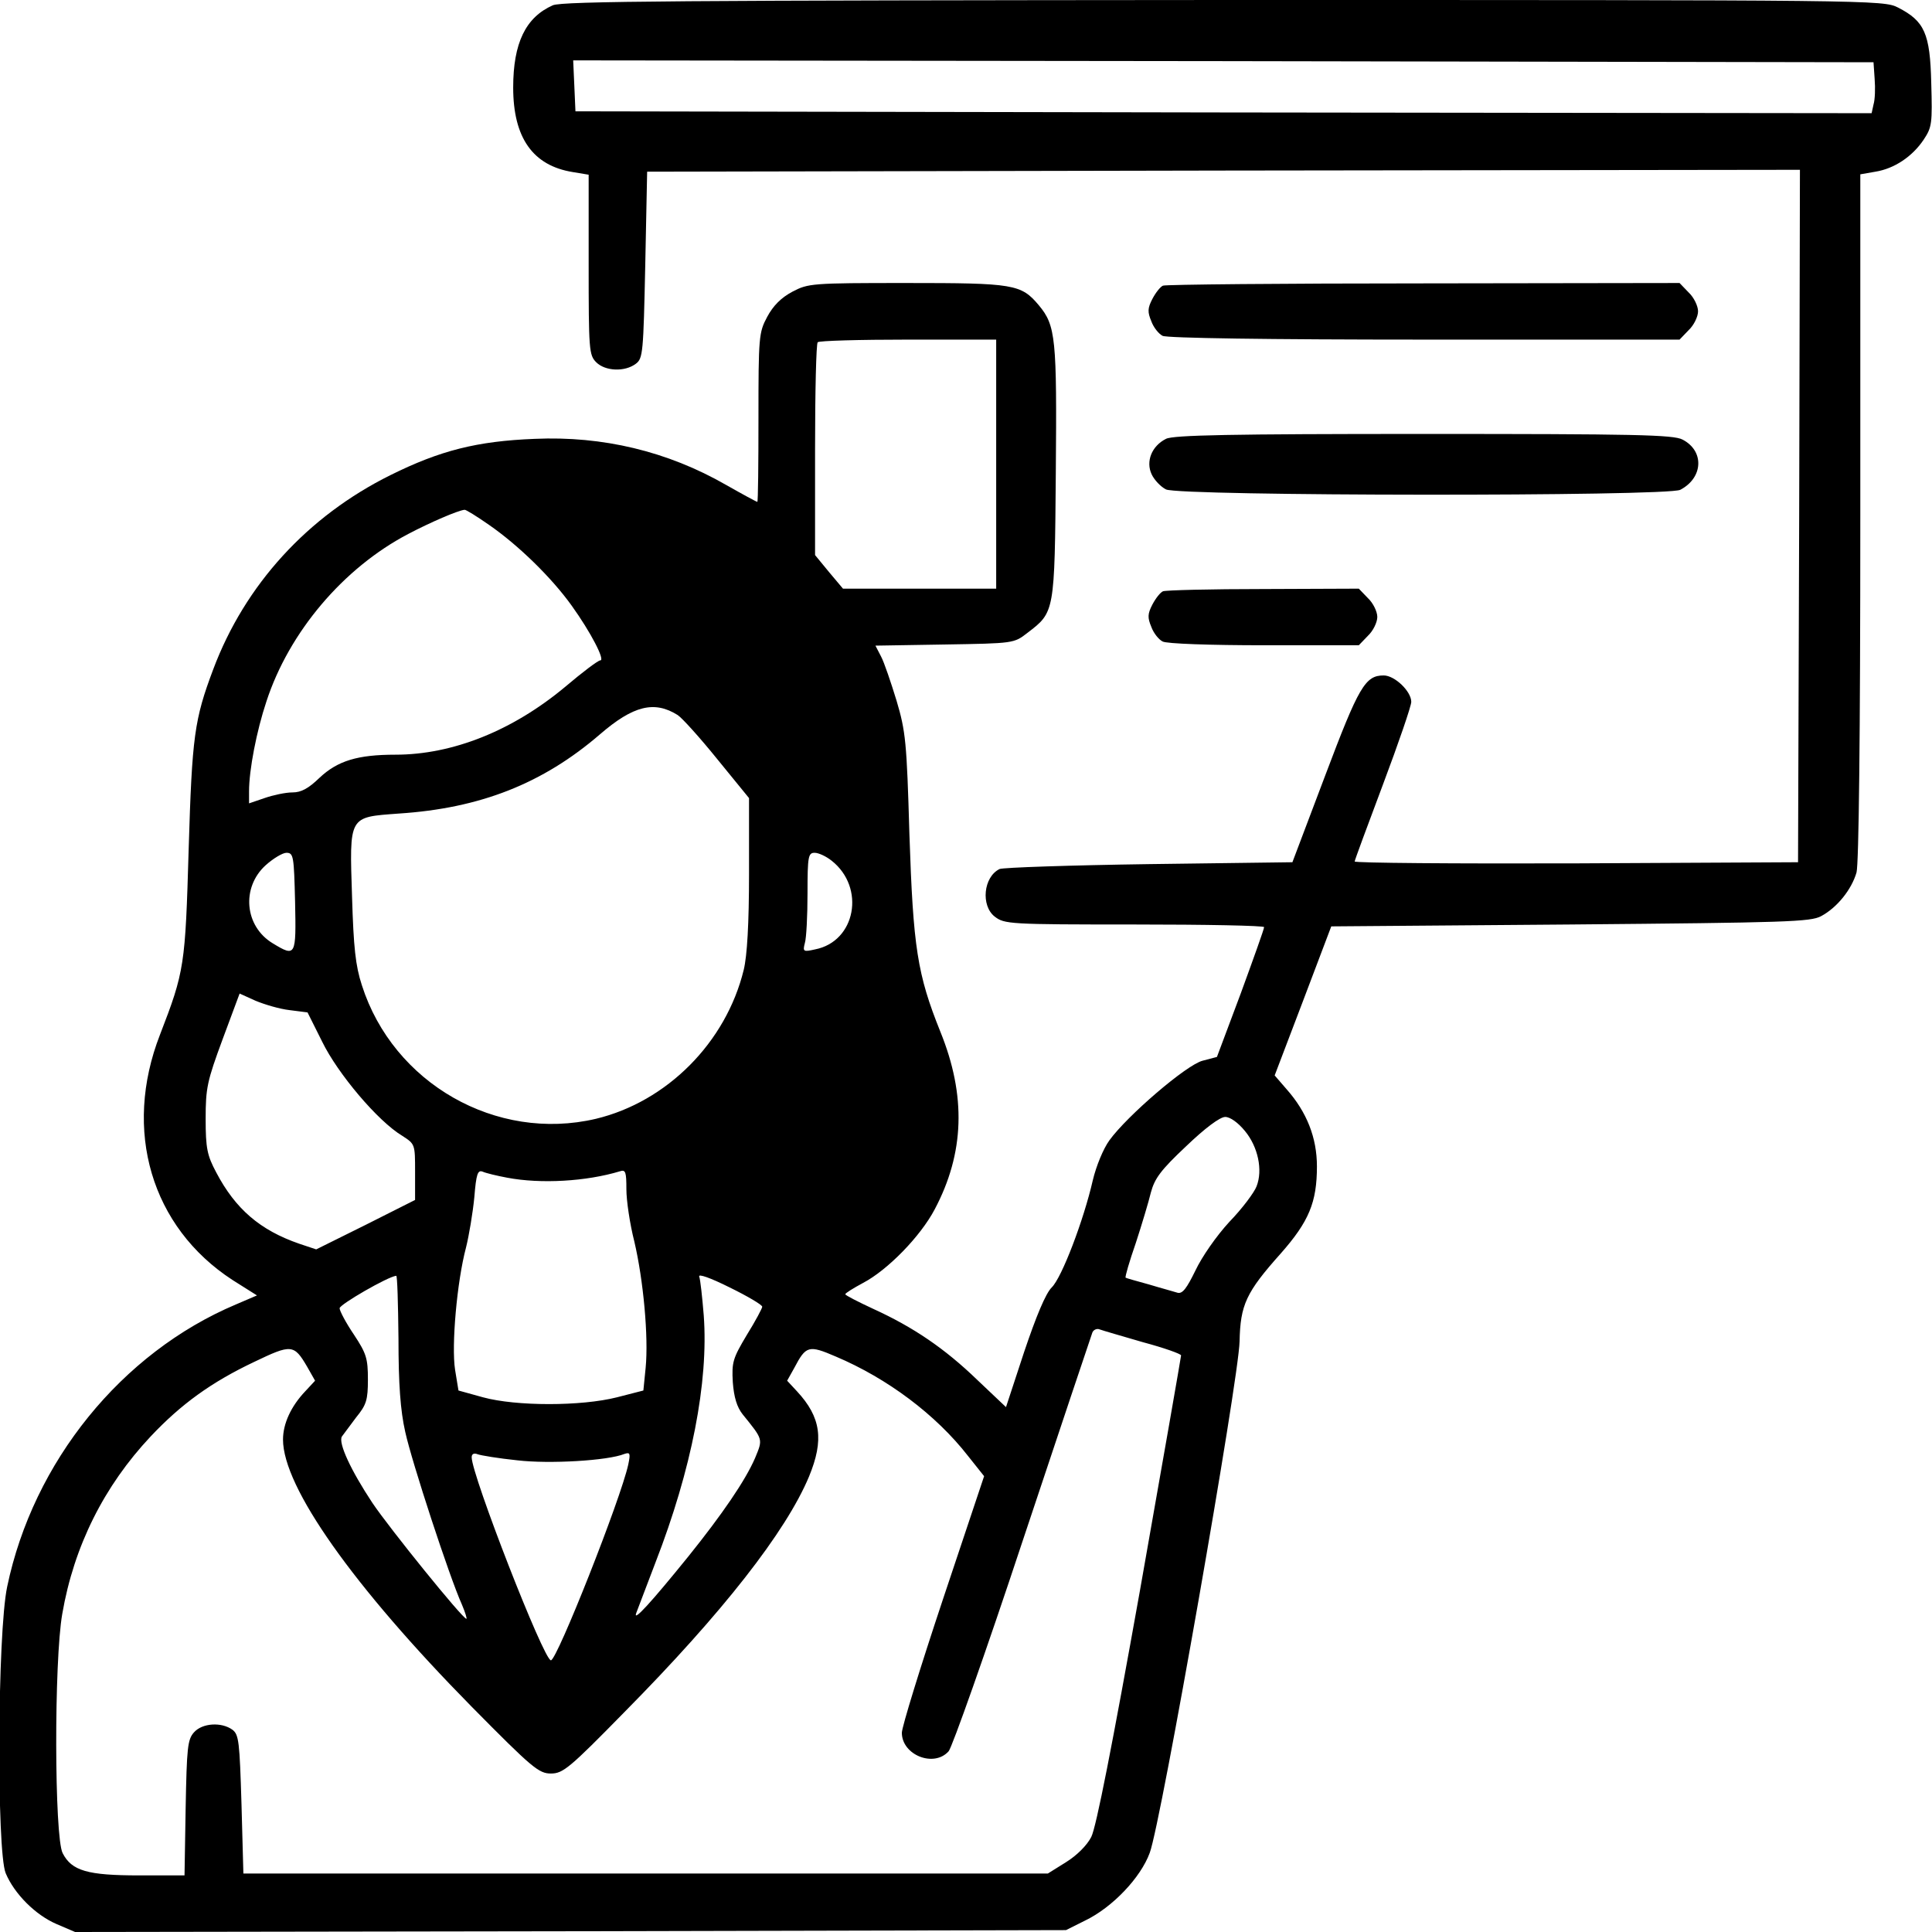
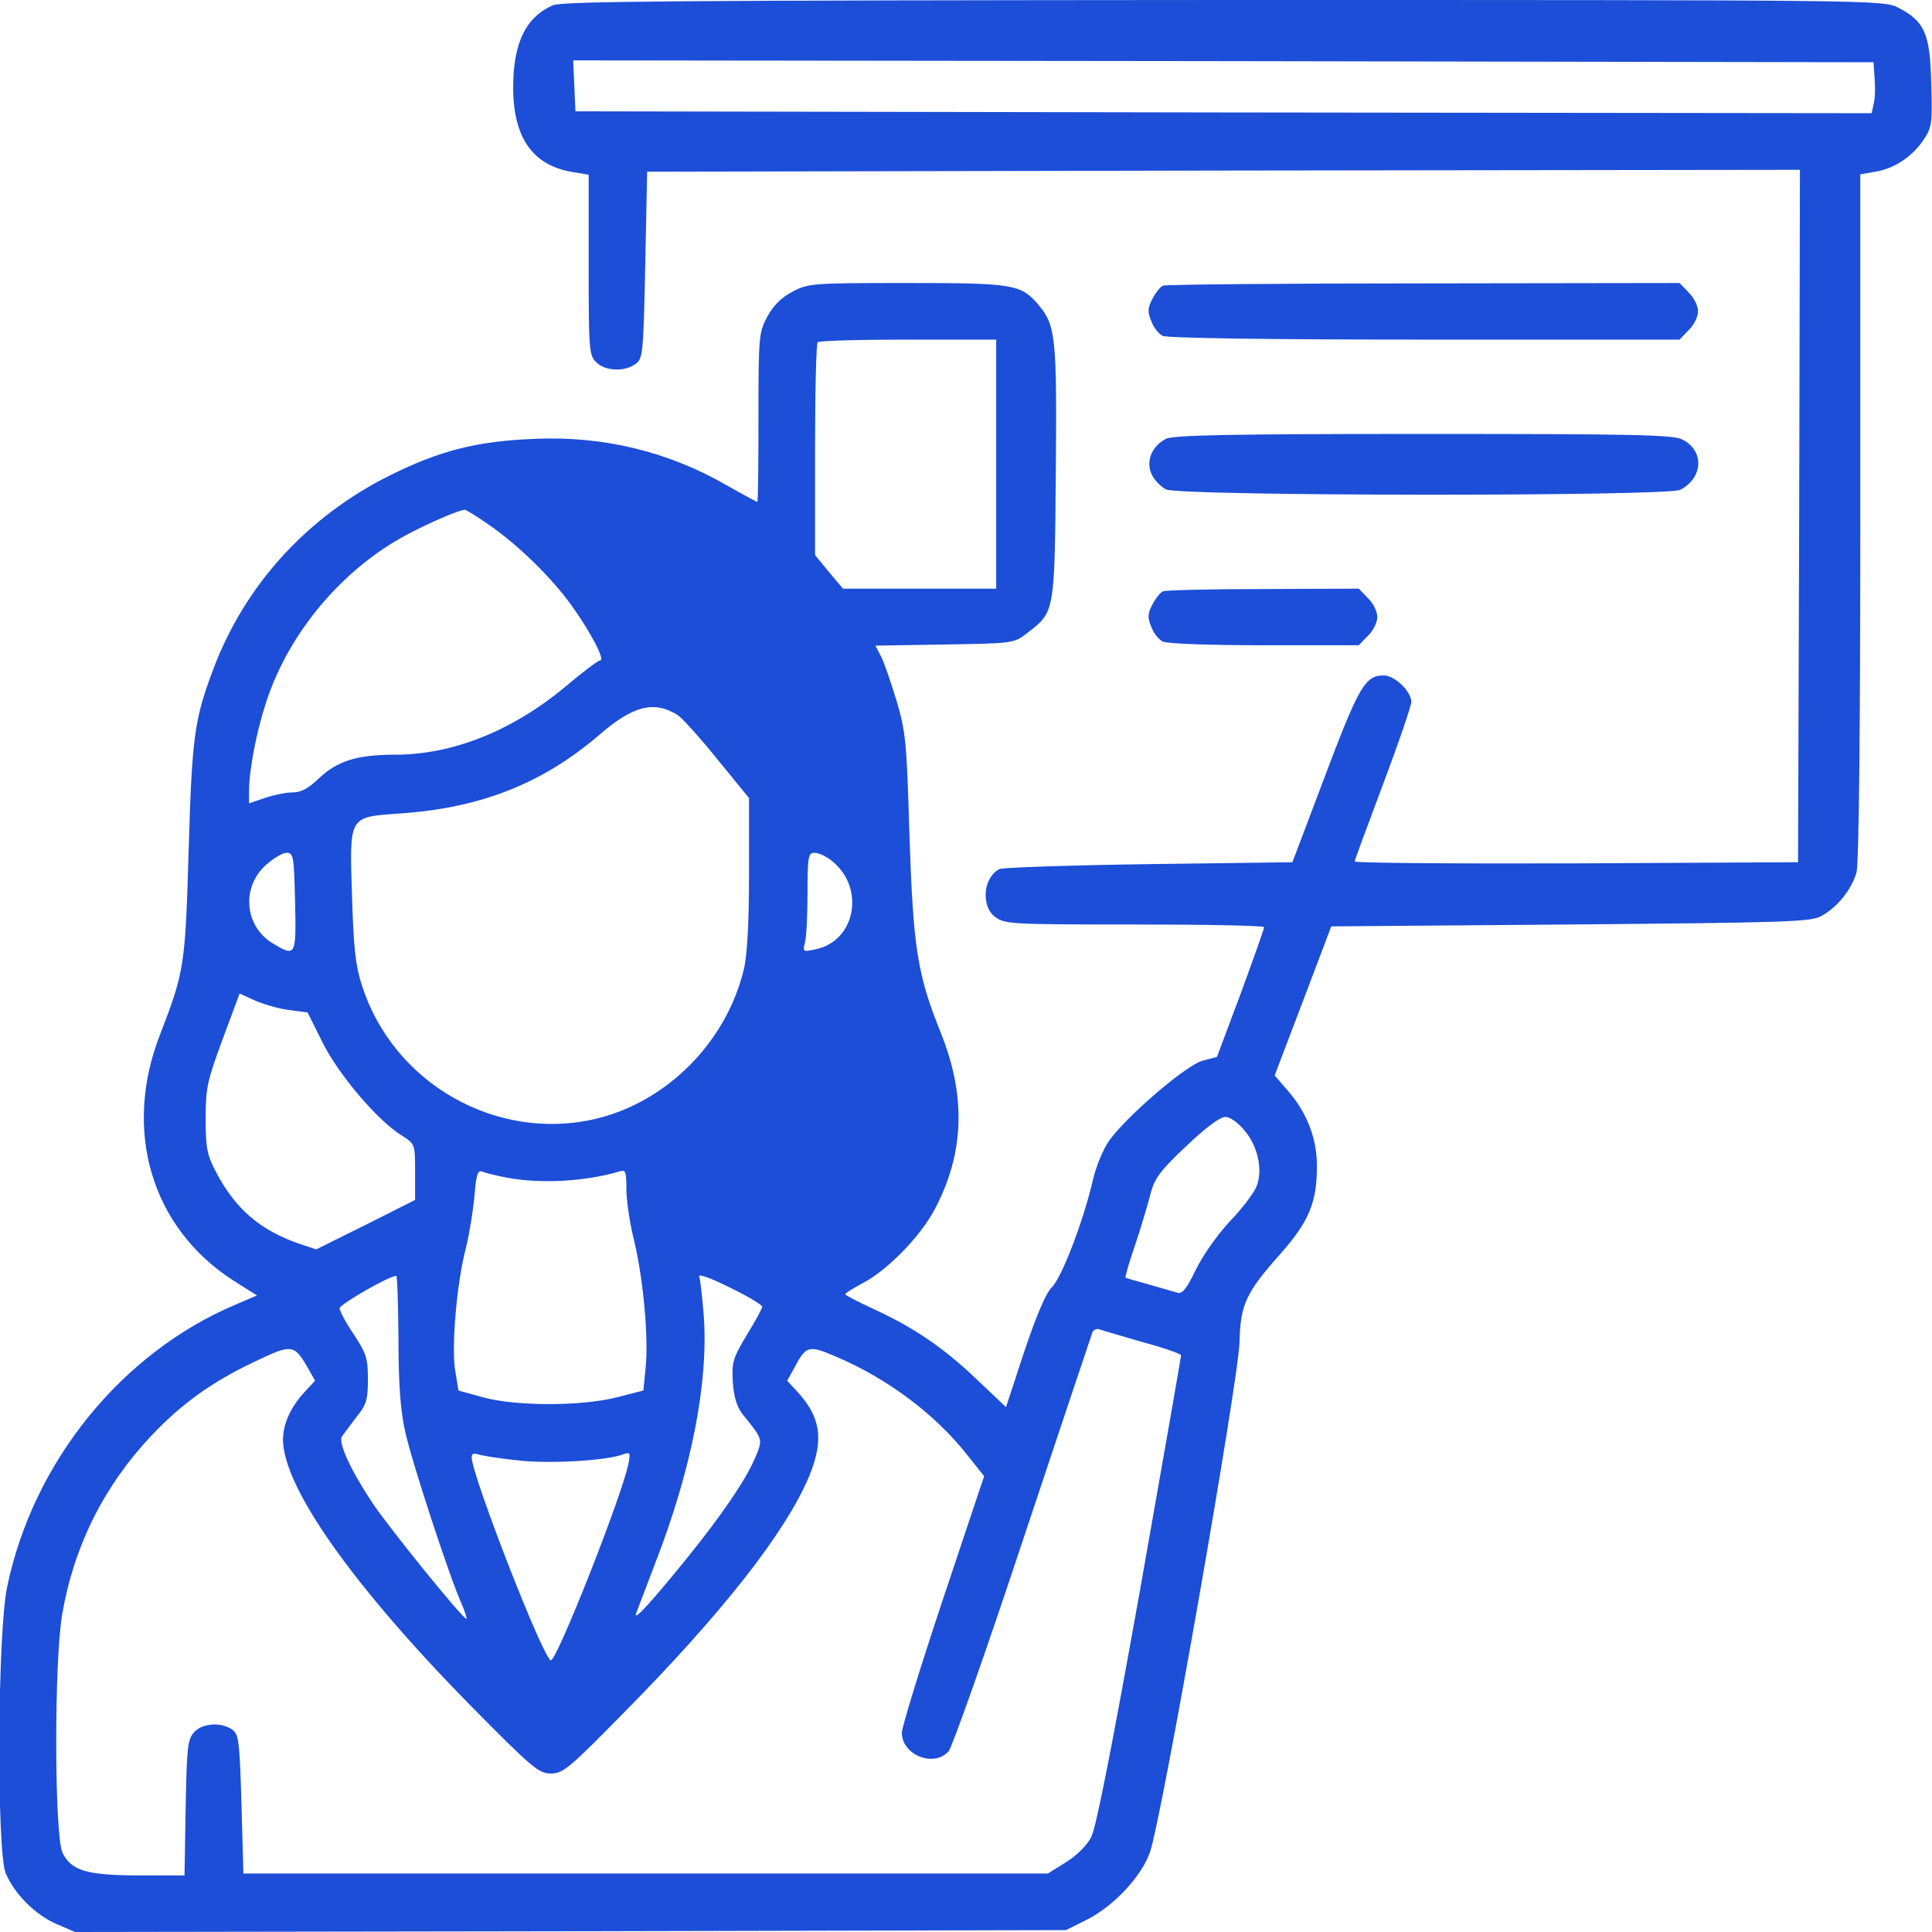
<svg xmlns="http://www.w3.org/2000/svg" version="1.0" width="512pt" height="512pt" viewBox="0 0 512 512" preserveAspectRatio="xMidYMid meet">
-   <g transform="translate(0,512) scale(0.1,-0.1)" fill="#000000" stroke="none">
+   <g transform="translate(0,512) scale(0.1,-0.1)" fill="#1d4ed8" stroke="none">
    <path d="M1465 5106 c-72 -32 -105 -100 -105 -218 0 -133 52 -207 158 -224 l42 -7 0 -238 c0 -226 1 -240 20 -259 24 -24 76 -26 105 -4 19 14 20 30 25 262 l5 247 1528 3 1527 2 -2 -917 -3 -918 -587 -3 c-324 -1 -588 1 -588 5 0 3 34 95 75 204 41 109 75 208 75 219 0 28 -44 70 -73 70 -49 0 -66 -29 -155 -265 l-87 -230 -380 -5 c-209 -3 -387 -9 -396 -13 -43 -21 -50 -97 -13 -126 26 -20 38 -21 370 -21 189 0 344 -3 344 -7 0 -5 -28 -83 -62 -176 l-63 -168 -38 -10 c-43 -11 -200 -146 -247 -211 -16 -22 -35 -68 -44 -106 -24 -105 -82 -258 -109 -284 -16 -16 -41 -76 -73 -171 l-48 -146 -76 72 c-87 84 -170 140 -275 188 -41 19 -74 36 -75 39 0 3 21 16 47 30 65 34 152 123 190 195 79 149 84 301 15 471 -61 152 -72 222 -82 524 -7 244 -10 272 -34 353 -15 49 -33 102 -41 117 l-15 29 183 3 c184 3 184 3 220 31 72 55 72 53 75 424 3 357 0 390 -45 444 -47 56 -66 59 -351 59 -251 0 -260 -1 -302 -23 -30 -16 -51 -37 -67 -67 -22 -41 -23 -53 -23 -267 0 -122 -1 -223 -3 -223 -2 0 -39 20 -83 45 -155 89 -327 130 -507 122 -153 -6 -251 -31 -382 -96 -220 -109 -386 -291 -470 -515 -50 -133 -56 -177 -65 -476 -9 -309 -11 -324 -76 -492 -99 -254 -23 -510 192 -650 l65 -41 -56 -24 c-303 -128 -537 -417 -606 -748 -26 -123 -28 -700 -4 -759 23 -55 79 -111 135 -135 l49 -21 1313 2 1313 3 50 25 c73 35 148 114 172 180 30 80 236 1256 238 1355 2 97 17 130 109 233 75 85 96 136 96 231 0 76 -27 144 -80 204 l-32 37 75 197 75 198 634 5 c573 5 636 7 664 22 43 23 81 71 94 116 6 24 10 351 10 944 l0 906 40 7 c50 8 98 40 128 85 22 33 23 43 20 150 -3 132 -18 164 -88 200 -39 20 -65 20 -1787 20 -1434 -1 -1753 -3 -1778 -14z m3503 -195 c2 -25 1 -55 -3 -68 l-5 -23 -1718 2 -1717 3 -3 68 -3 67 1723 -2 1723 -3 3 -44z m-2328 -1021 l0 -330 -203 0 -203 0 -37 44 -37 45 0 279 c0 153 3 282 7 285 3 4 111 7 240 7 l233 0 0 -330z m-1344 -161 c78 -54 166 -140 219 -214 51 -71 89 -145 76 -145 -6 0 -47 -31 -93 -70 -139 -116 -298 -180 -450 -180 -100 0 -153 -16 -201 -61 -30 -29 -49 -39 -72 -39 -18 0 -51 -7 -74 -15 l-41 -14 0 32 c0 57 20 160 46 238 60 184 204 354 376 444 59 31 131 62 149 64 3 1 32 -17 65 -40z m500 -504 c12 -8 59 -60 105 -117 l84 -103 0 -200 c0 -133 -5 -218 -14 -255 -47 -193 -204 -350 -392 -395 -264 -62 -537 94 -620 354 -17 52 -22 101 -26 233 -7 218 -10 212 124 222 215 14 381 79 533 210 88 76 144 90 206 51z m-1014 -495 c3 -144 2 -147 -59 -110 -75 45 -84 148 -19 207 20 18 45 33 55 33 19 0 20 -9 23 -130z m1422 109 c90 -71 64 -214 -44 -235 -31 -7 -33 -6 -27 17 4 13 7 72 7 132 0 98 2 107 19 107 10 0 30 -9 45 -21z m-1436 -396 l47 -6 39 -78 c41 -84 147 -210 212 -249 34 -22 34 -22 34 -96 l0 -74 -131 -66 -131 -65 -45 15 c-104 36 -169 92 -220 189 -24 45 -28 64 -28 142 0 82 4 100 45 211 l45 121 42 -19 c24 -10 64 -22 91 -25z m2531 -320 c35 -42 48 -104 31 -147 -6 -16 -38 -59 -72 -94 -35 -38 -73 -93 -90 -129 -23 -47 -34 -62 -47 -59 -9 3 -43 12 -76 22 -33 9 -61 17 -62 18 -2 2 10 43 27 92 16 49 34 109 40 134 10 37 26 59 93 122 50 48 90 78 104 78 13 0 34 -15 52 -37z m-1955 -124 c89 -17 210 -10 299 17 15 5 17 -2 17 -48 0 -29 9 -91 21 -138 24 -102 38 -253 30 -335 l-6 -60 -70 -18 c-95 -24 -267 -24 -355 0 l-65 18 -9 55 c-10 64 5 234 29 324 8 32 18 92 22 133 5 62 9 73 22 68 9 -4 38 -11 65 -16z m676 -342 c0 -4 -18 -38 -41 -75 -37 -62 -40 -72 -37 -125 3 -40 11 -66 26 -85 55 -68 54 -65 33 -116 -26 -60 -87 -149 -177 -261 -98 -121 -147 -175 -138 -150 4 11 27 71 51 134 96 247 141 479 128 655 -4 49 -9 95 -12 103 -3 8 29 -3 81 -29 47 -23 86 -46 86 -51z m-964 -84 c0 -120 5 -191 18 -248 17 -78 117 -384 150 -457 9 -21 14 -38 12 -38 -10 0 -204 240 -249 307 -57 86 -91 159 -81 176 4 6 22 29 38 51 27 33 31 46 31 100 0 56 -4 69 -37 119 -21 31 -38 63 -38 70 0 10 128 84 150 86 3 1 5 -74 6 -166z m1973 -10 c56 -15 101 -31 101 -35 0 -3 -49 -284 -109 -623 -73 -408 -116 -628 -129 -653 -11 -22 -38 -49 -67 -67 l-48 -30 -1066 0 -1066 0 -5 183 c-5 167 -7 185 -24 198 -29 21 -80 18 -102 -7 -17 -19 -19 -41 -22 -200 l-3 -179 -120 0 c-137 0 -179 12 -203 59 -22 43 -23 509 -1 634 31 180 111 339 234 470 81 86 161 144 275 198 98 47 105 47 140 -13 l21 -37 -26 -28 c-38 -40 -59 -86 -59 -128 0 -126 186 -389 500 -708 161 -163 178 -177 210 -177 32 0 49 14 195 163 260 263 428 478 489 624 40 97 32 157 -32 226 l-26 28 19 34 c31 59 38 61 110 30 137 -58 265 -154 350 -263 l43 -54 -109 -326 c-60 -180 -109 -339 -109 -354 0 -59 85 -93 124 -49 9 10 98 261 196 557 99 297 182 545 185 553 3 7 12 11 19 8 8 -3 60 -18 115 -34z m-1658 -313 c85 -10 240 -1 284 17 15 5 16 1 10 -28 -20 -92 -189 -519 -205 -519 -19 0 -210 491 -210 538 0 9 6 12 16 8 8 -3 56 -11 105 -16z" />
    <path d="M3082 4363 c-7 -3 -19 -18 -28 -35 -13 -25 -13 -35 -3 -59 6 -17 20 -34 30 -39 11 -6 280 -10 694 -10 l676 0 24 25 c14 13 25 36 25 50 0 14 -11 37 -25 50 l-24 25 -678 -1 c-373 0 -684 -3 -691 -6z" />
    <path d="M3090 3957 c-38 -19 -54 -60 -38 -94 7 -15 24 -33 38 -40 35 -18 1330 -19 1363 -1 61 32 64 103 6 133 -24 13 -128 15 -686 15 -510 0 -664 -3 -683 -13z" />
    <path d="M3082 3553 c-7 -3 -19 -18 -28 -35 -13 -25 -13 -35 -3 -59 6 -17 20 -34 30 -39 10 -6 127 -10 269 -10 l251 0 24 25 c14 13 25 36 25 50 0 14 -11 37 -25 50 l-24 25 -253 -1 c-139 0 -259 -3 -266 -6z" />
  </g>
</svg>
